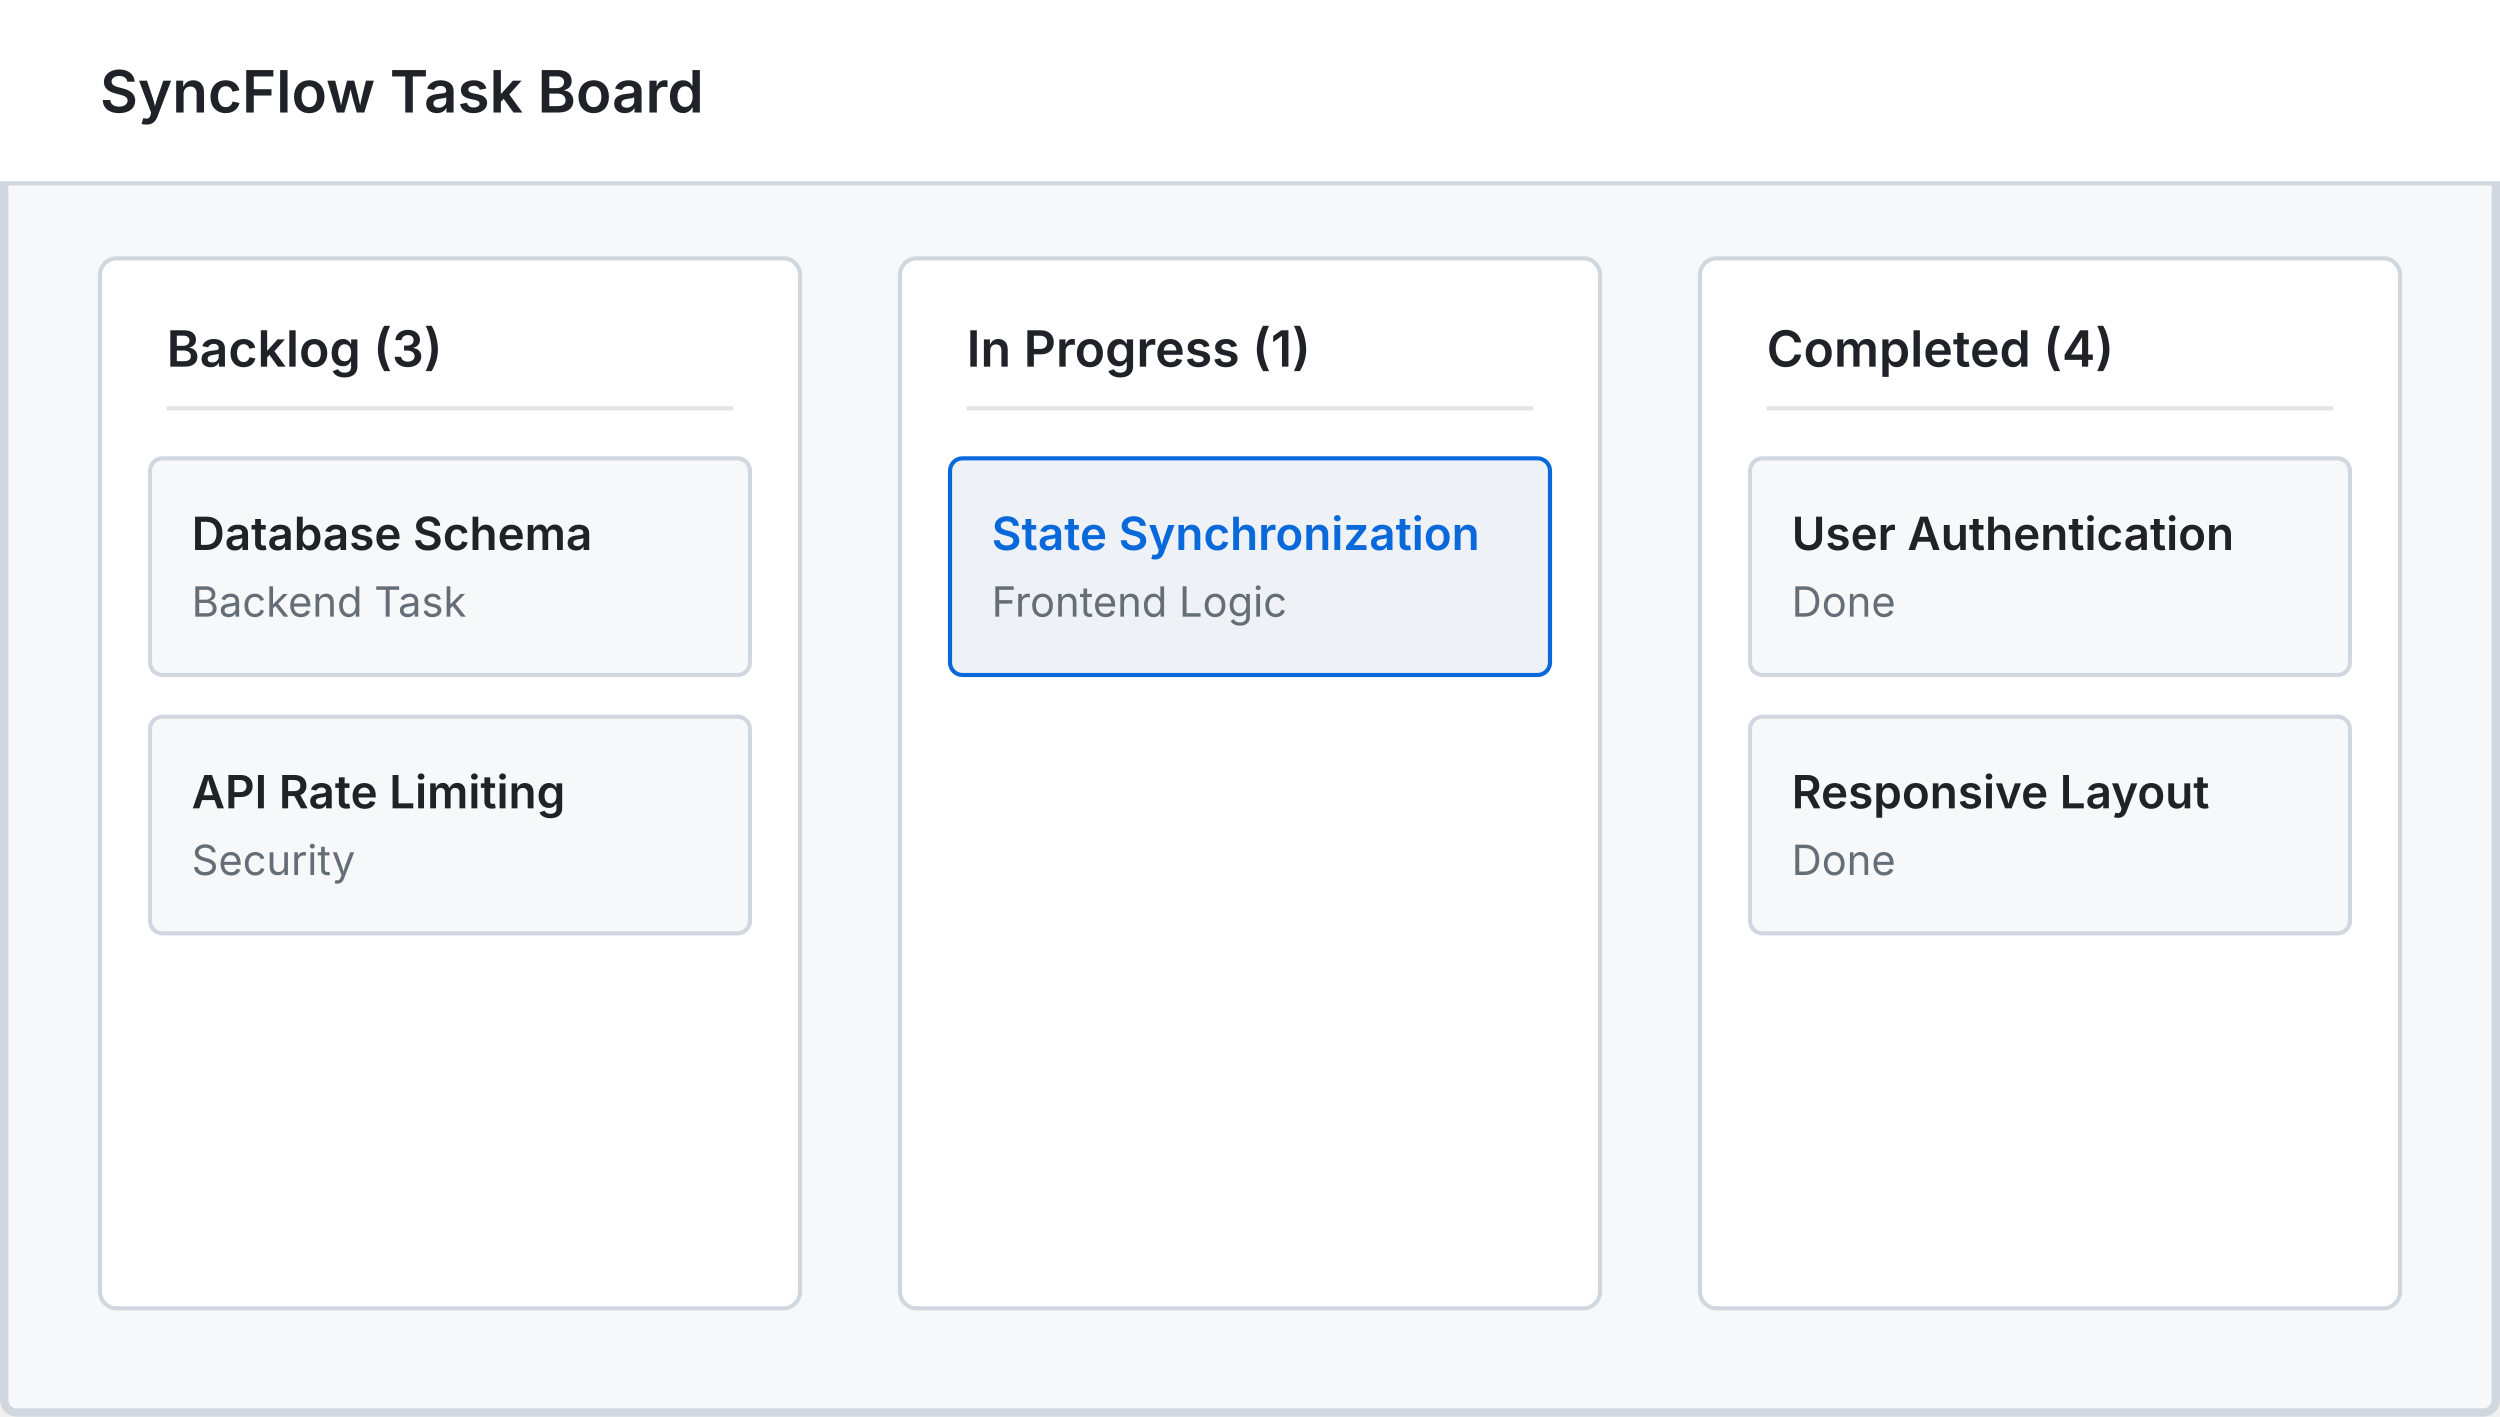
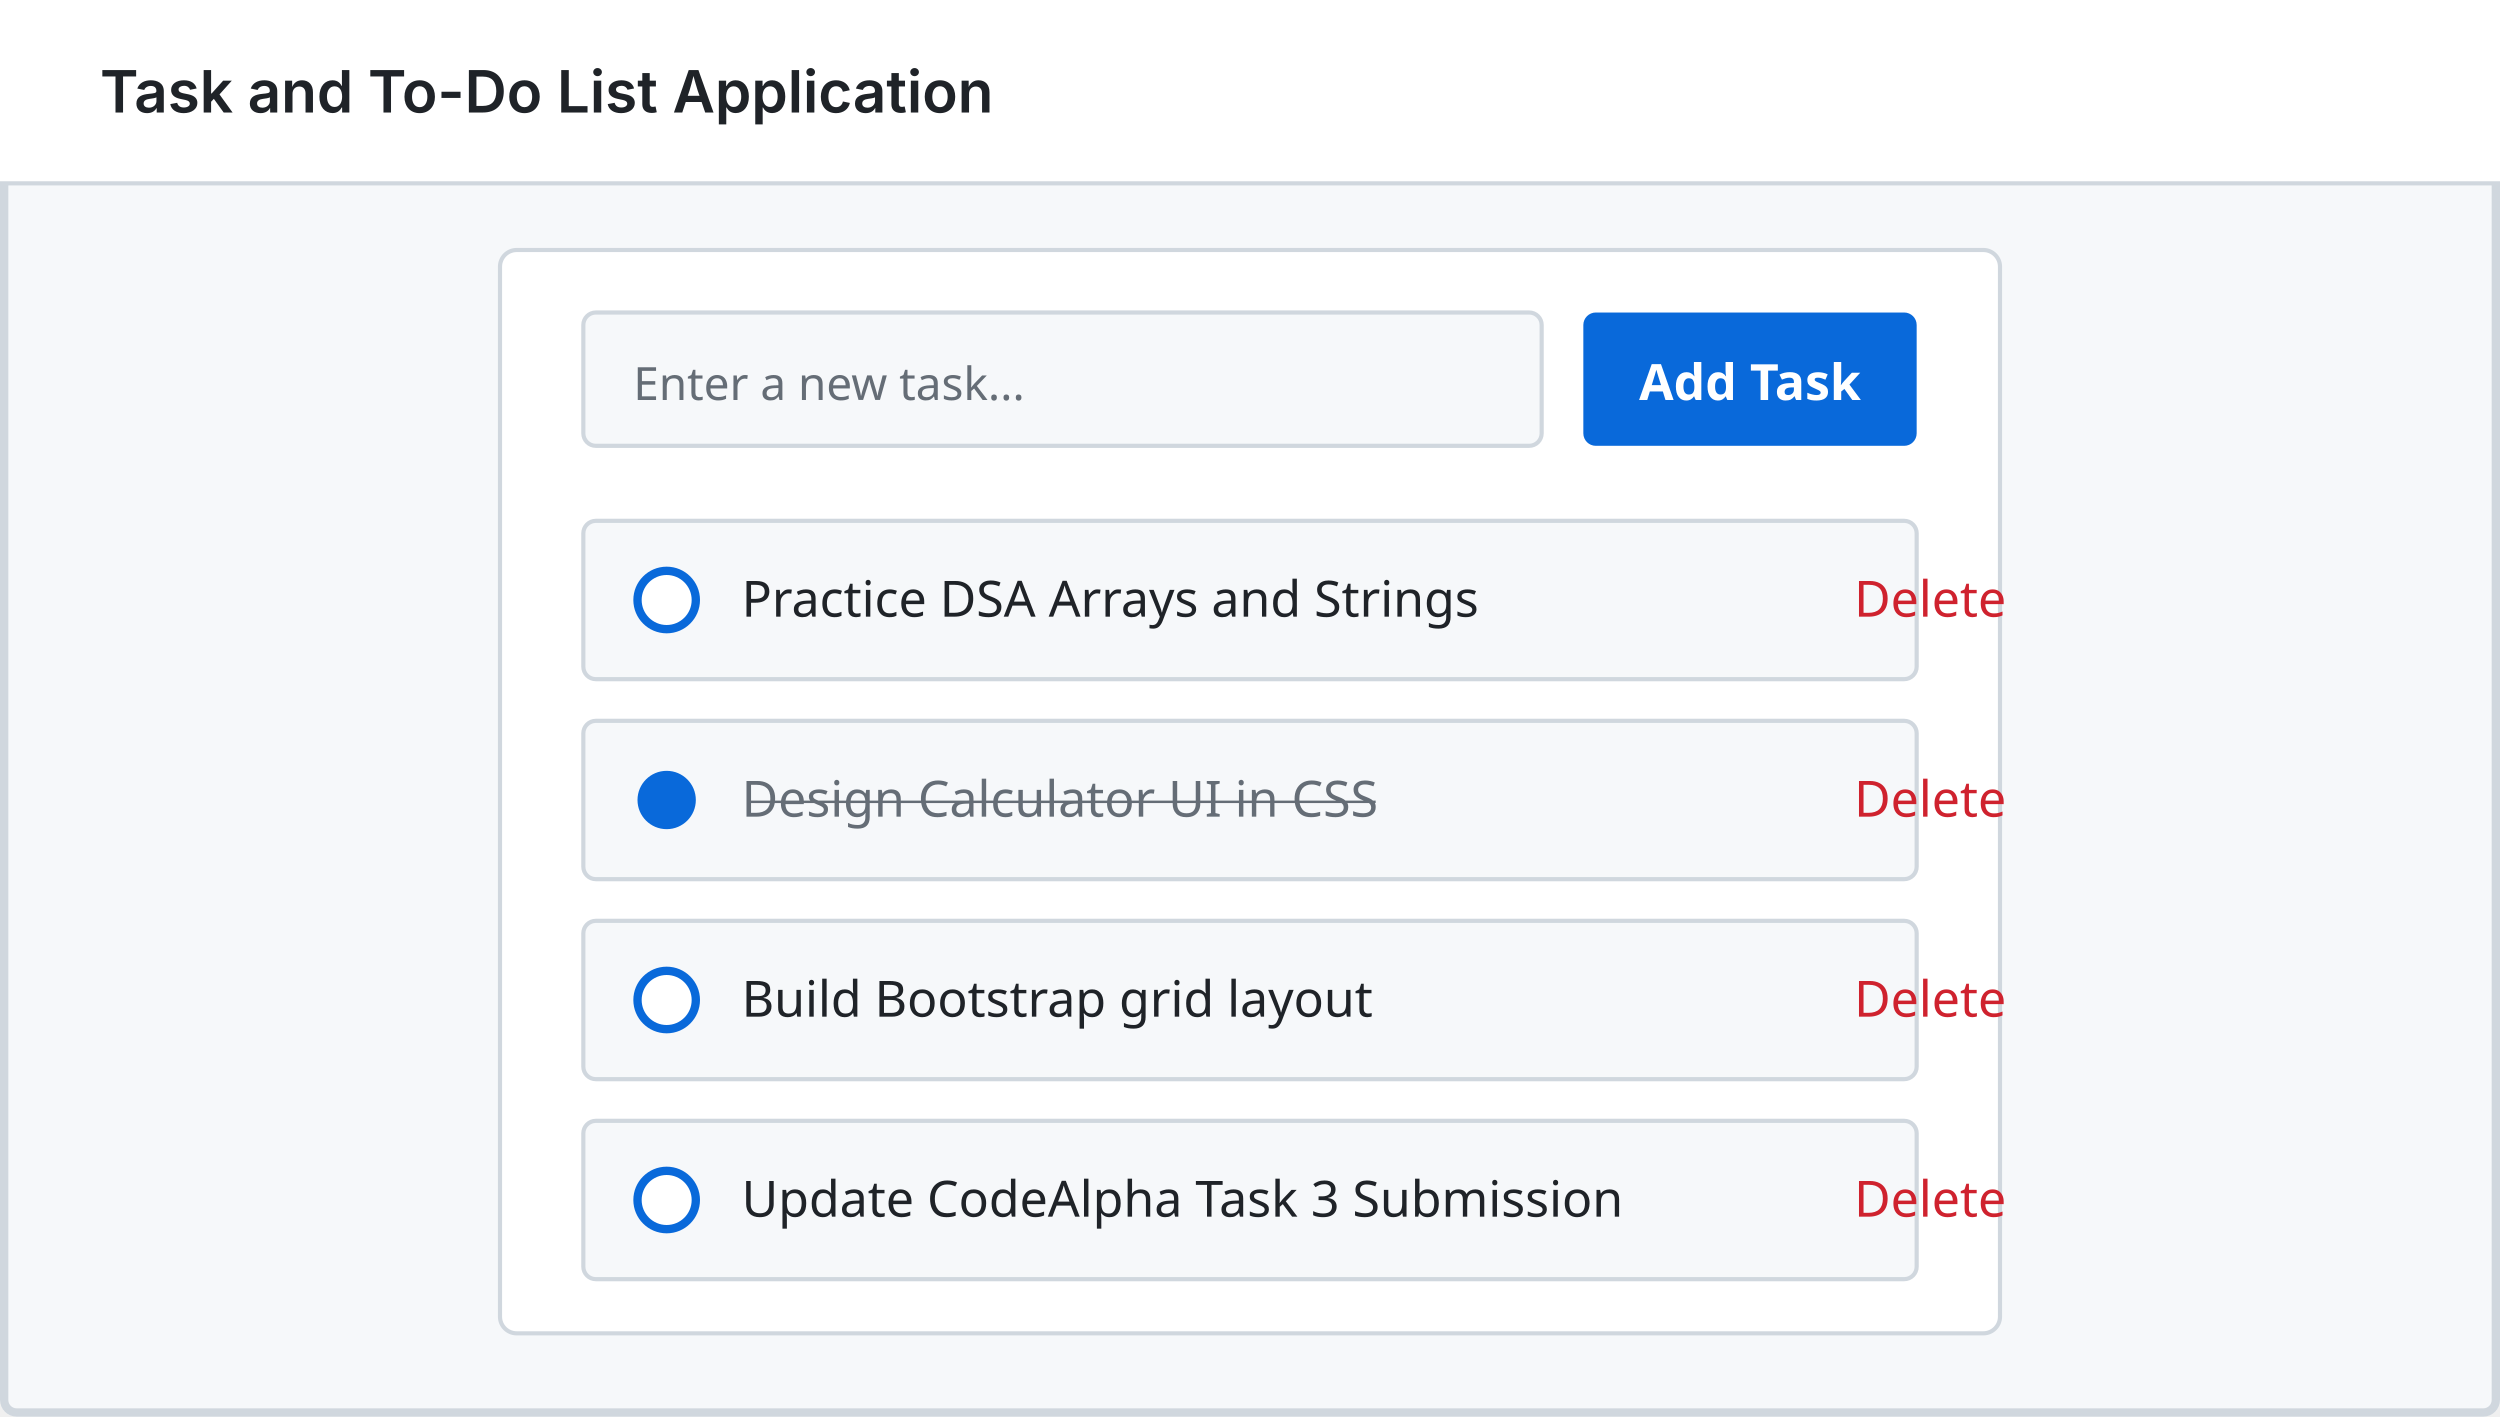
<svg xmlns="http://www.w3.org/2000/svg" viewBox="0 0 600 340" width="100%" height="100%">
  <rect width="600" height="340" rx="4" fill="#f6f8fa" />
  <rect x="1" y="1" width="598" height="338" rx="3" fill="none" stroke="#d0d7de" stroke-width="2" />
  <rect x="0" y="0" width="600" height="44" fill="#ffffff" />
  <line x1="0" y1="44" x2="600" y2="44" stroke="#d0d7de" stroke-width="1" />
-   <text x="24" y="27" font-family="system-ui, -apple-system, sans-serif" font-size="14" font-weight="600" fill="#1f2328">SyncFlow Task Board</text>
-   <rect x="24" y="62" width="168" height="252" rx="4" fill="#ffffff" stroke="#d0d7de" stroke-width="1" />
-   <text x="40" y="88" font-family="system-ui, -apple-system, sans-serif" font-size="12" font-weight="600" fill="#1f2328">Backlog (3)</text>
-   <line x1="40" y1="98" x2="176" y2="98" stroke="#e1e4e8" stroke-width="1" />
-   <rect x="36" y="110" width="144" height="52" rx="3" fill="#f6f8fa" stroke="#d0d7de" stroke-width="1" />
-   <text x="46" y="132" font-family="system-ui, -apple-system, sans-serif" font-size="11" font-weight="600" fill="#1f2328">Database Schema</text>
-   <text x="46" y="148" font-family="system-ui, -apple-system, sans-serif" font-size="10" fill="#656d76">Backend Task</text>
-   <rect x="36" y="172" width="144" height="52" rx="3" fill="#f6f8fa" stroke="#d0d7de" stroke-width="1" />
-   <text x="46" y="194" font-family="system-ui, -apple-system, sans-serif" font-size="11" font-weight="600" fill="#1f2328">API Rate Limiting</text>
-   <text x="46" y="210" font-family="system-ui, -apple-system, sans-serif" font-size="10" fill="#656d76">Security</text>
-   <rect x="216" y="62" width="168" height="252" rx="4" fill="#ffffff" stroke="#d0d7de" stroke-width="1" />
-   <text x="232" y="88" font-family="system-ui, -apple-system, sans-serif" font-size="12" font-weight="600" fill="#1f2328">In Progress (1)</text>
-   <line x1="232" y1="98" x2="368" y2="98" stroke="#e1e4e8" stroke-width="1" />
-   <rect x="228" y="110" width="144" height="52" rx="3" fill="#eef2f6" stroke="#0969da" stroke-width="1" />
-   <text x="238" y="132" font-family="system-ui, -apple-system, sans-serif" font-size="11" font-weight="600" fill="#0969da">State Synchronization</text>
-   <text x="238" y="148" font-family="system-ui, -apple-system, sans-serif" font-size="10" fill="#656d76">Frontend Logic</text>
-   <rect x="408" y="62" width="168" height="252" rx="4" fill="#ffffff" stroke="#d0d7de" stroke-width="1" />
-   <text x="424" y="88" font-family="system-ui, -apple-system, sans-serif" font-size="12" font-weight="600" fill="#1f2328">Completed (4)</text>
-   <line x1="424" y1="98" x2="560" y2="98" stroke="#e1e4e8" stroke-width="1" />
-   <rect x="420" y="110" width="144" height="52" rx="3" fill="#f6f8fa" stroke="#d0d7de" stroke-width="1" />
-   <text x="430" y="132" font-family="system-ui, -apple-system, sans-serif" font-size="11" font-weight="600" fill="#1f2328">User Authentication</text>
-   <text x="430" y="148" font-family="system-ui, -apple-system, sans-serif" font-size="10" fill="#656d76">Done</text>
-   <rect x="420" y="172" width="144" height="52" rx="3" fill="#f6f8fa" stroke="#d0d7de" stroke-width="1" />
-   <text x="430" y="194" font-family="system-ui, -apple-system, sans-serif" font-size="11" font-weight="600" fill="#1f2328">Responsive Layout</text>
-   <text x="430" y="210" font-family="system-ui, -apple-system, sans-serif" font-size="10" fill="#656d76">Done</text>
+   <text x="24" y="27" font-family="system-ui, -apple-system, sans-serif" font-size="14" font-weight="600" fill="#1f2328">Task and To-Do List Application</text>
+   <rect x="120" y="60" width="360" height="260" rx="4" fill="#ffffff" stroke="#d0d7de" stroke-width="1" />
+   <rect x="140" y="75" width="230" height="32" rx="3" fill="#f6f8fa" stroke="#d0d7de" stroke-width="1" />
+   <text x="152" y="96" font-family="system-ui, sans-serif" font-size="11" fill="#656d76">Enter a new task...</text>
+   <rect x="380" y="75" width="80" height="32" rx="3" fill="#0969da" />
+   <text x="420" y="96" font-family="system-ui, sans-serif" font-size="12" font-weight="600" fill="#ffffff" text-anchor="middle">Add Task</text>
+   <rect x="140" y="125" width="320" height="38" rx="3" fill="#f6f8fa" stroke="#d0d7de" stroke-width="1" />
+   <circle cx="160" cy="144" r="7" fill="#ffffff" stroke="#0969da" stroke-width="2" />
+   <text x="178" y="148" font-family="system-ui, sans-serif" font-size="12" fill="#1f2328">Practice DSA Arrays and Strings</text>
+   <text x="445" y="148" font-family="system-ui, sans-serif" font-size="12" fill="#cf222e">Delete</text>
+   <rect x="140" y="173" width="320" height="38" rx="3" fill="#f6f8fa" stroke="#d0d7de" stroke-width="1" />
+   <circle cx="160" cy="192" r="7" fill="#0969da" />
+   <text x="178" y="196" font-family="system-ui, sans-serif" font-size="12" fill="#656d76" text-decoration="line-through">Design Calculator UI in CSS</text>
+   <text x="445" y="196" font-family="system-ui, sans-serif" font-size="12" fill="#cf222e">Delete</text>
+   <rect x="140" y="221" width="320" height="38" rx="3" fill="#f6f8fa" stroke="#d0d7de" stroke-width="1" />
+   <circle cx="160" cy="240" r="7" fill="#ffffff" stroke="#0969da" stroke-width="2" />
+   <text x="178" y="244" font-family="system-ui, sans-serif" font-size="12" fill="#1f2328">Build Bootstrap grid layout</text>
+   <text x="445" y="244" font-family="system-ui, sans-serif" font-size="12" fill="#cf222e">Delete</text>
+   <rect x="140" y="269" width="320" height="38" rx="3" fill="#f6f8fa" stroke="#d0d7de" stroke-width="1" />
+   <circle cx="160" cy="288" r="7" fill="#ffffff" stroke="#0969da" stroke-width="2" />
+   <text x="178" y="292" font-family="system-ui, sans-serif" font-size="12" fill="#1f2328">Update CodeAlpha Task 3 Submission</text>
+   <text x="445" y="292" font-family="system-ui, sans-serif" font-size="12" fill="#cf222e">Delete</text>
</svg>
